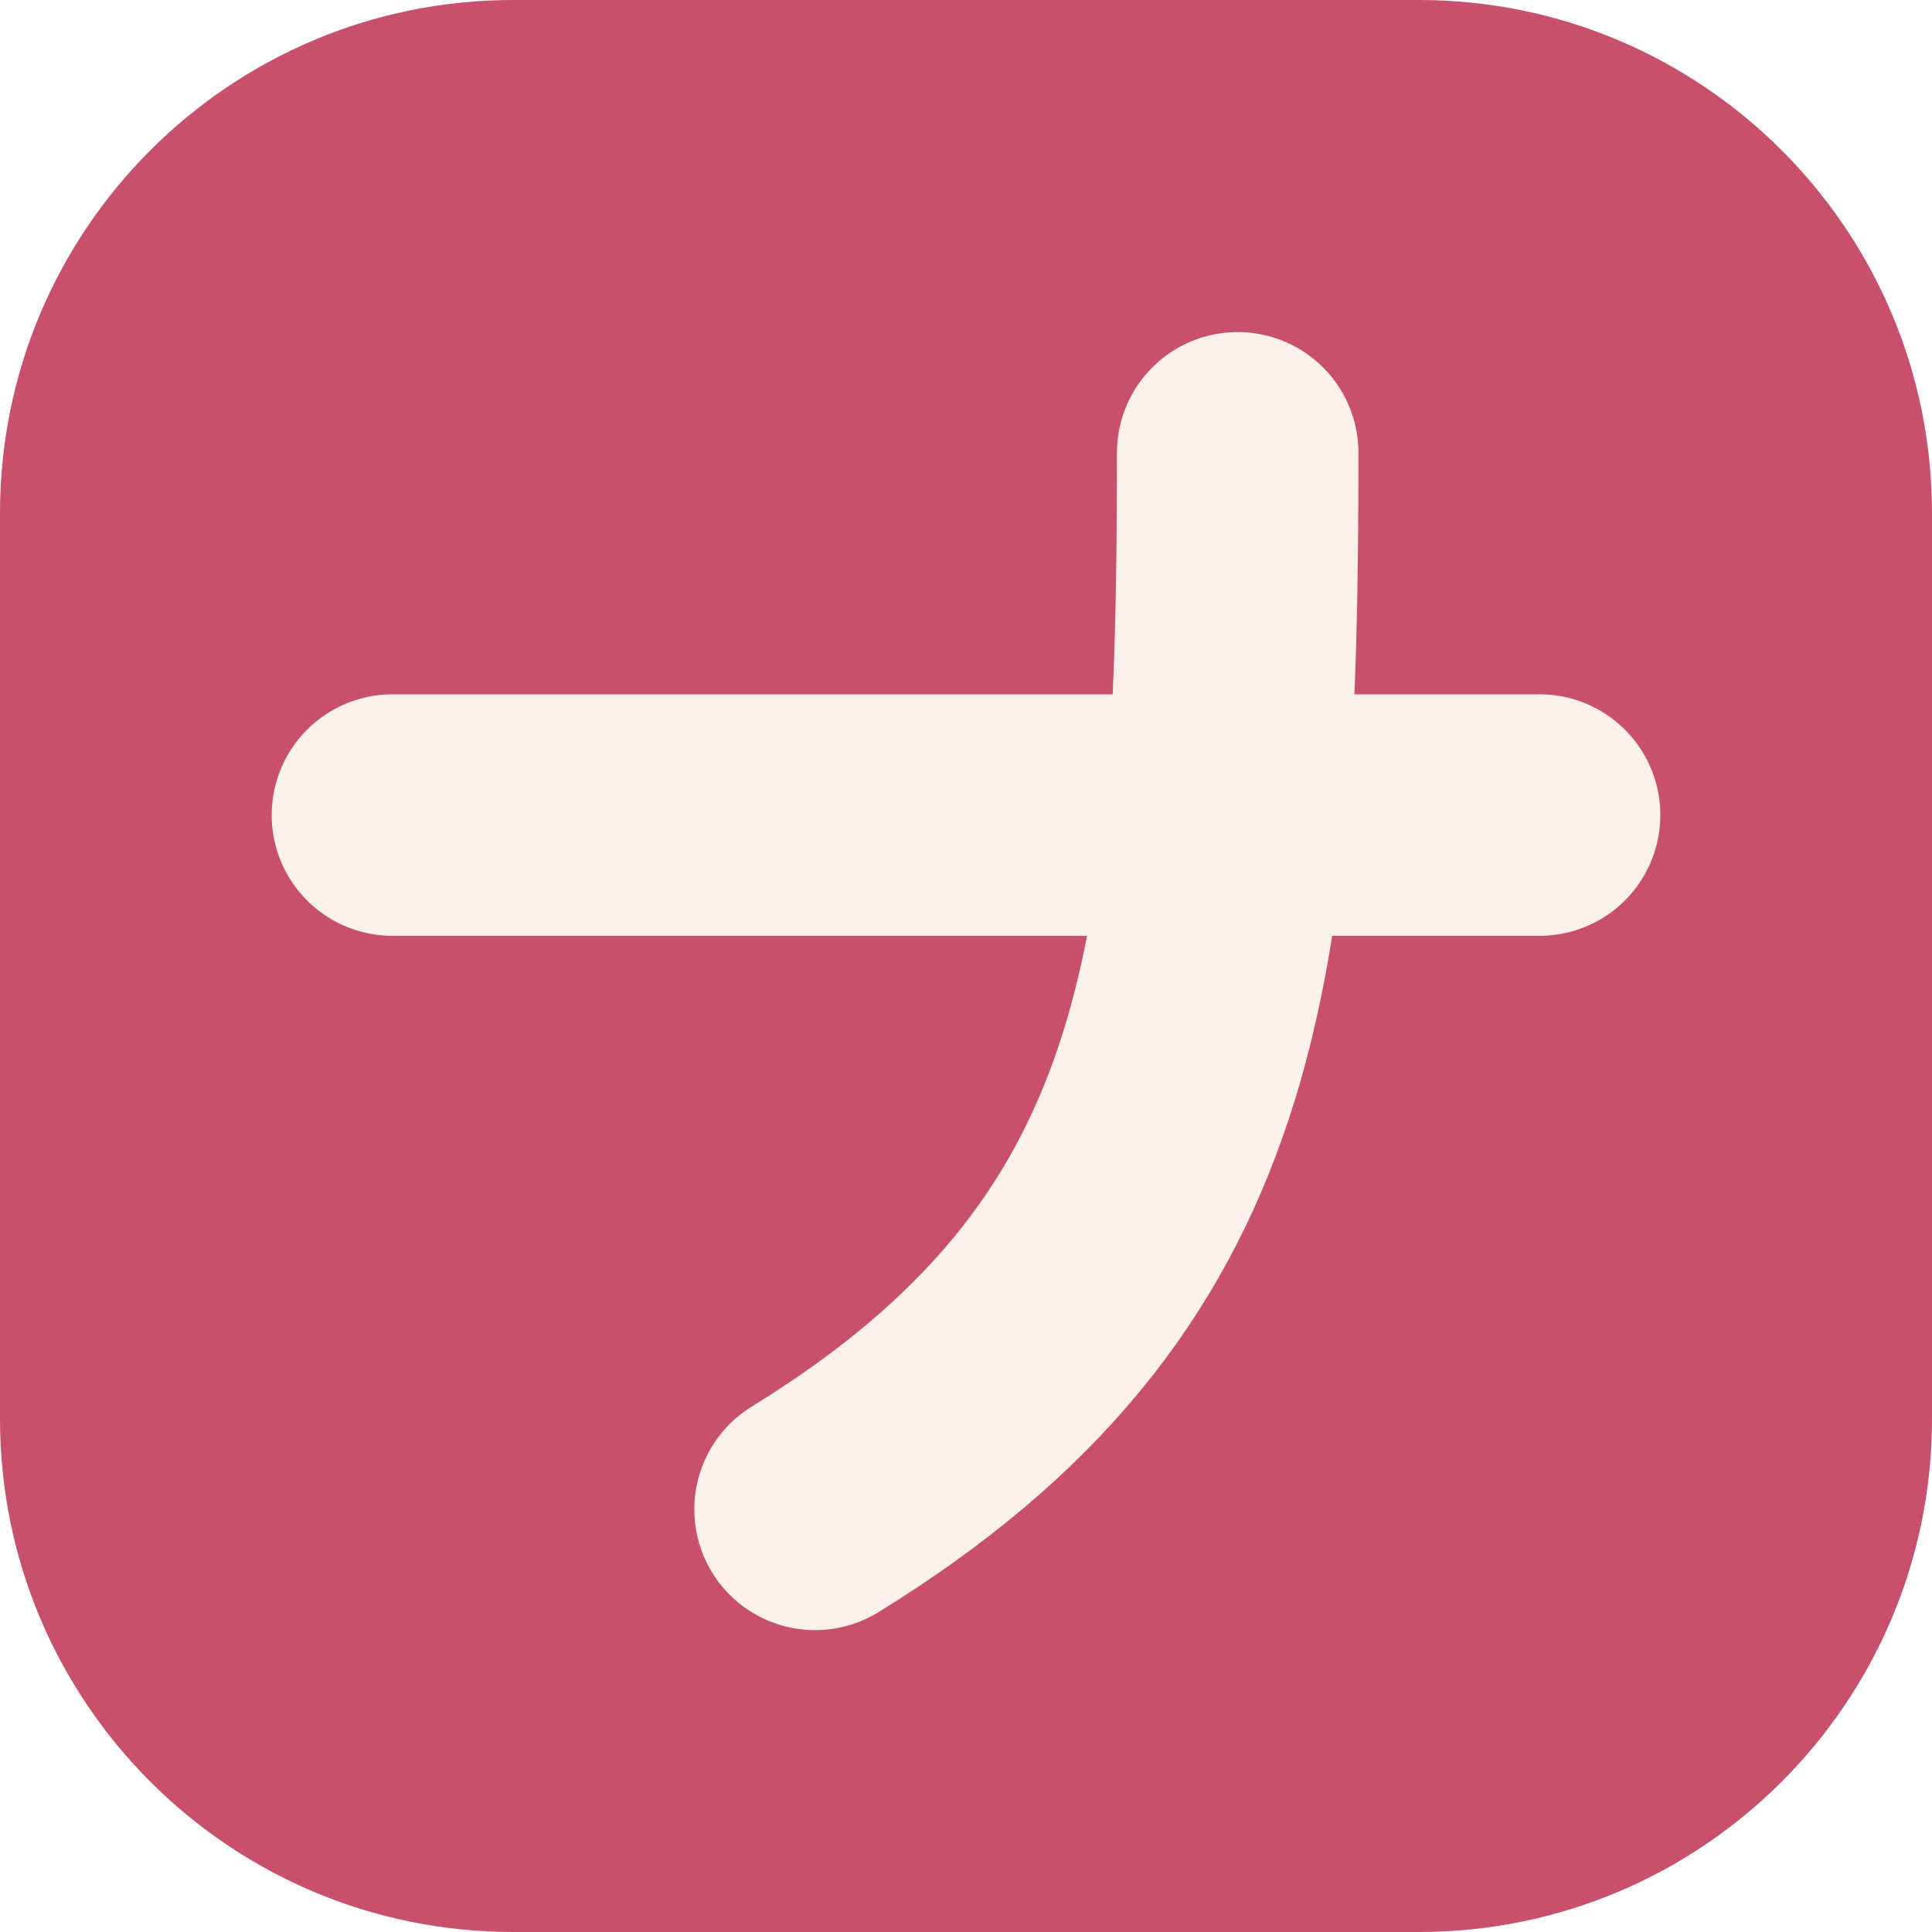
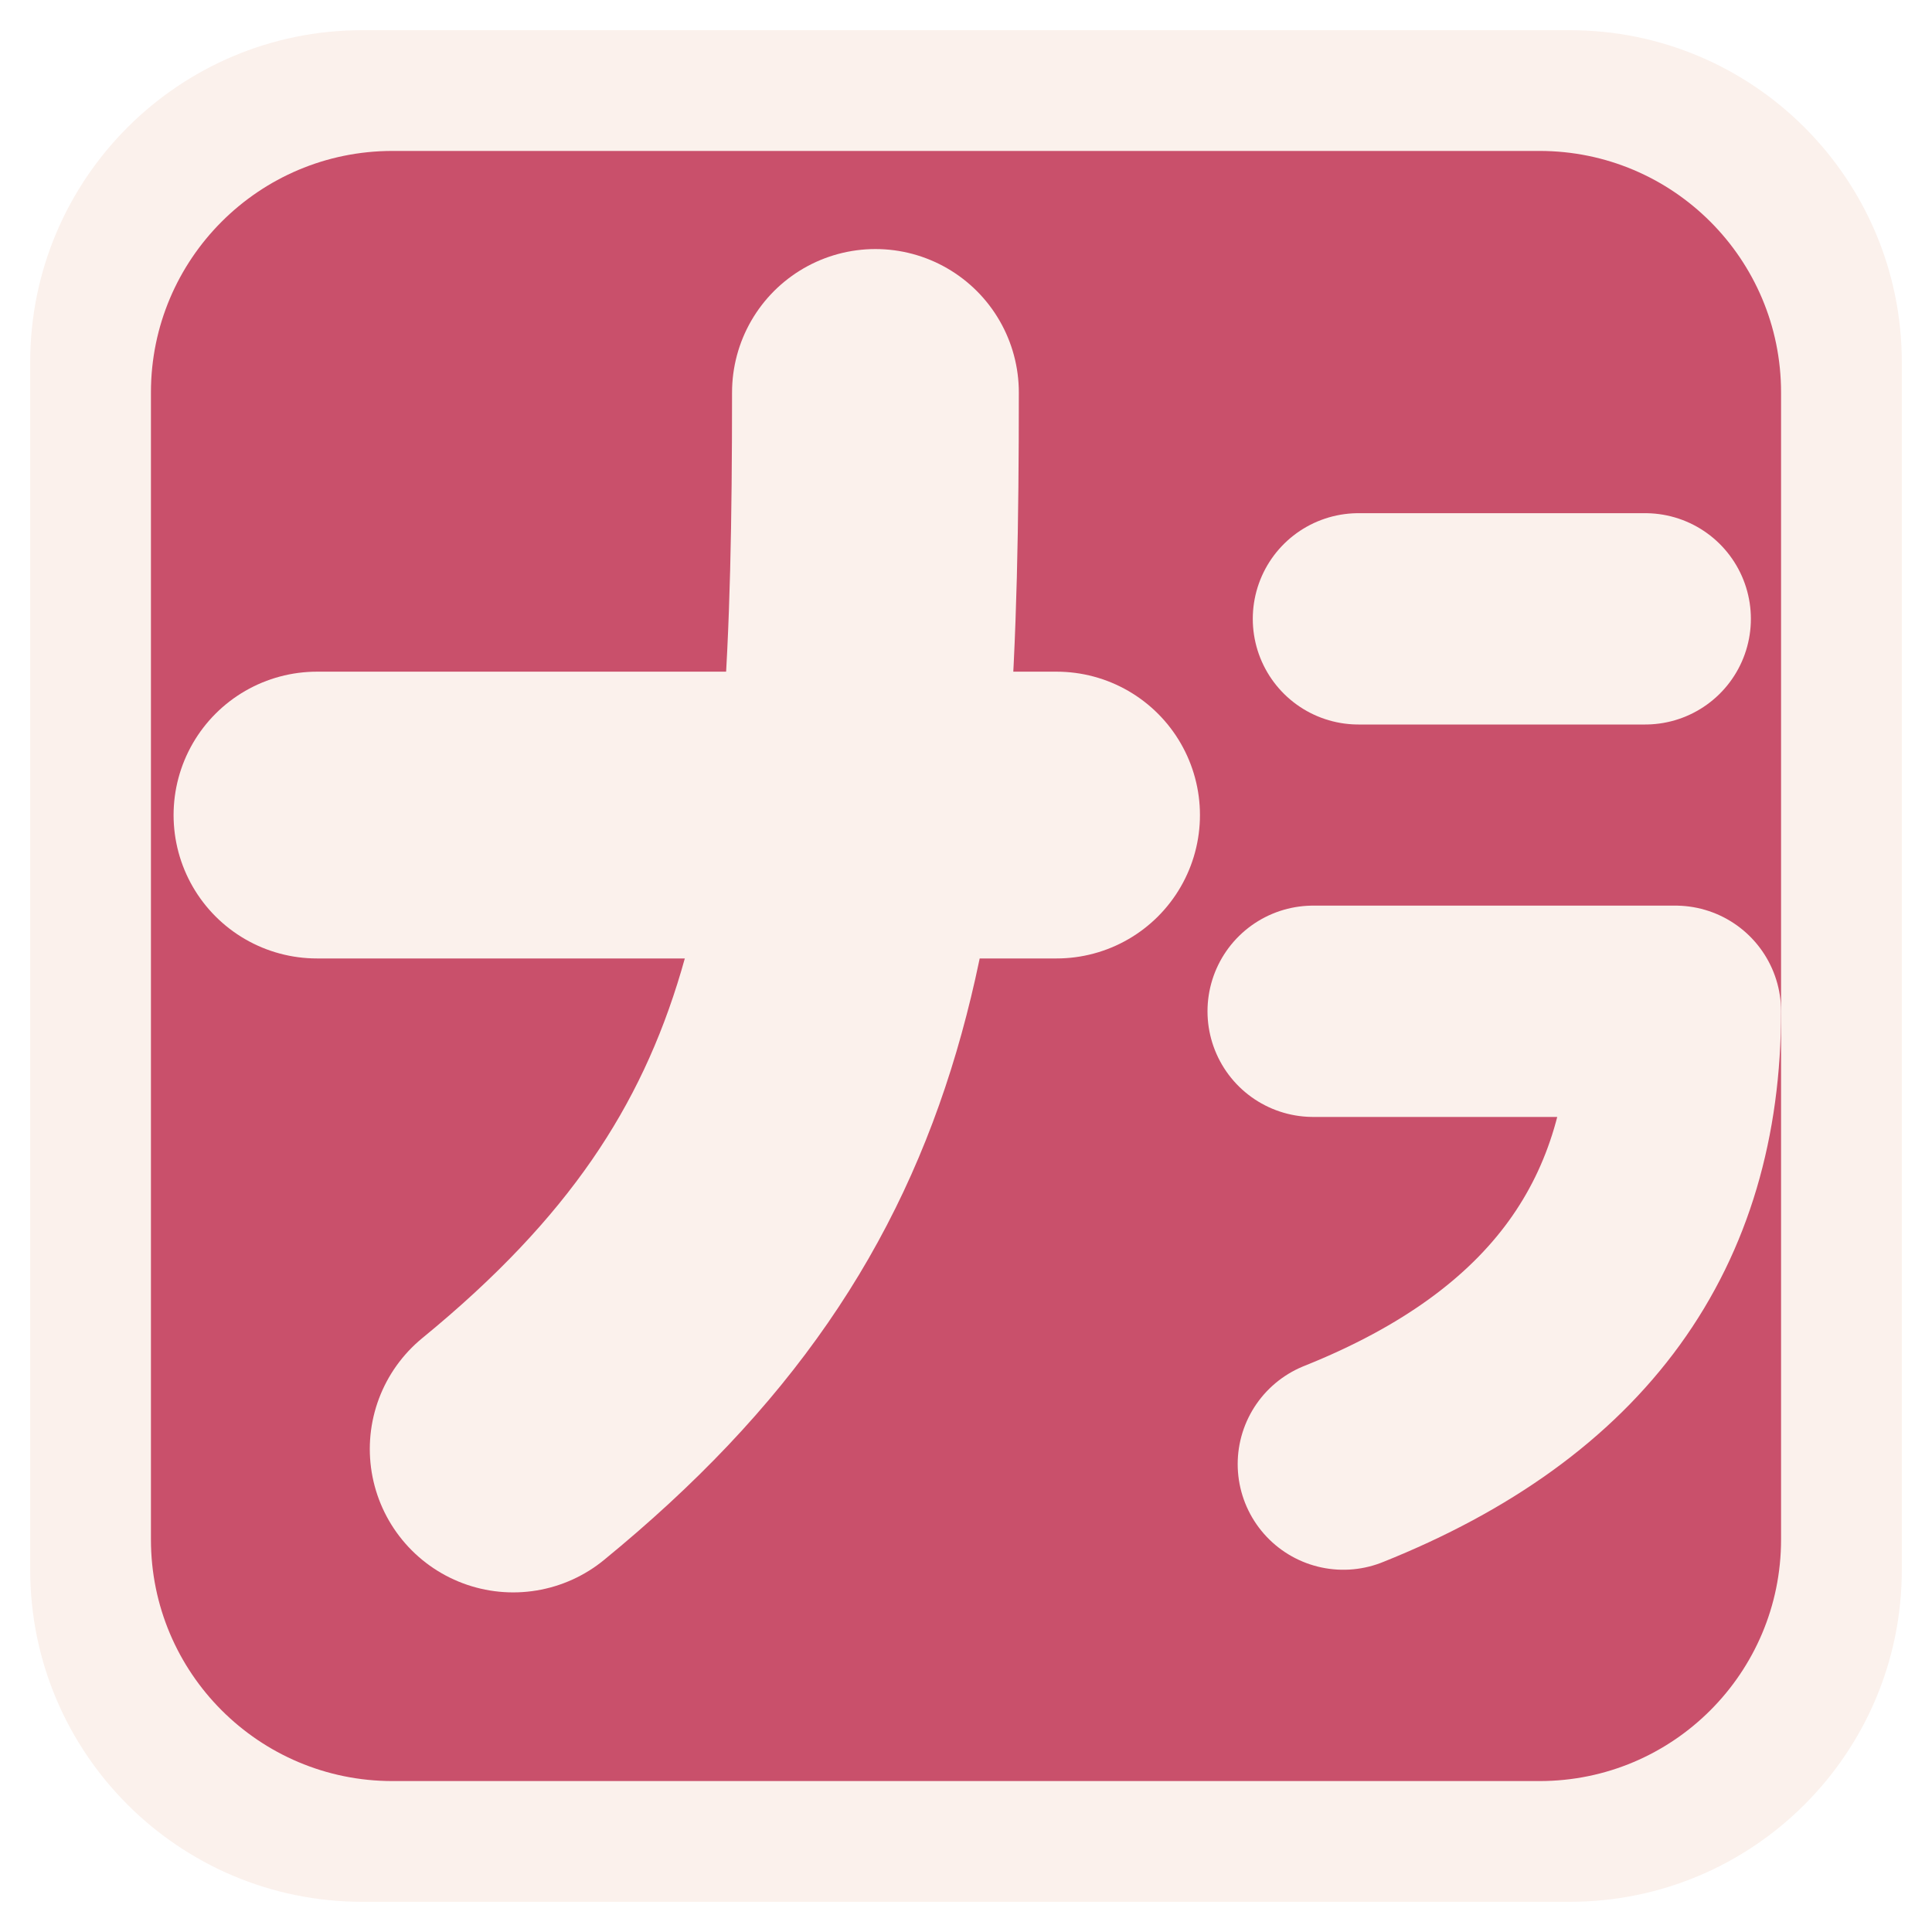
<svg xmlns="http://www.w3.org/2000/svg" viewBox="0 0 64 64">
-   <rect width="64" height="64" rx="17" fill="#c9506b" />
-   <path d="M13 27 H51" stroke="#fbf1ec" stroke-width="8" stroke-linecap="round" fill="none" />
-   <path d="M41 15 C41 32 40 42 27 50" stroke="#fbf1ec" stroke-width="8" stroke-linecap="round" fill="none" />
+   <path d="M12 1 H52 A11 11 0 0 1 63 12 V52 A11 11 0 0 1 52 63 H12 A11 11 0 0 1 1 52 V12 A11 11 0 0 1 12 1 Z" fill="#fbf1ec" />
+   <path d="M13 5 H51 A8 8 0 0 1 59 13 V51 A8 8 0 0 1 51 59 H13 A8 8 0 0 1 5 51 V13 A8 8 0 0 1 13 5 Z" fill="#c9506b" />
+   <g stroke="#fbf1ec" stroke-linecap="round" stroke-linejoin="round" fill="none">
+     <path d="M10.5 27 H35" stroke-width="9.5" />
+     <path d="M29 13 C29 30 28 39 17 48" stroke-width="9.5" />
+     <path d="M45 20.5 H54.5" stroke-width="7" />
+     <path d="M43.5 33.5 H55.5 C55.5 40.5 52 45.5 44.5 48.5" stroke-width="7" />
+   </g>
</svg>
